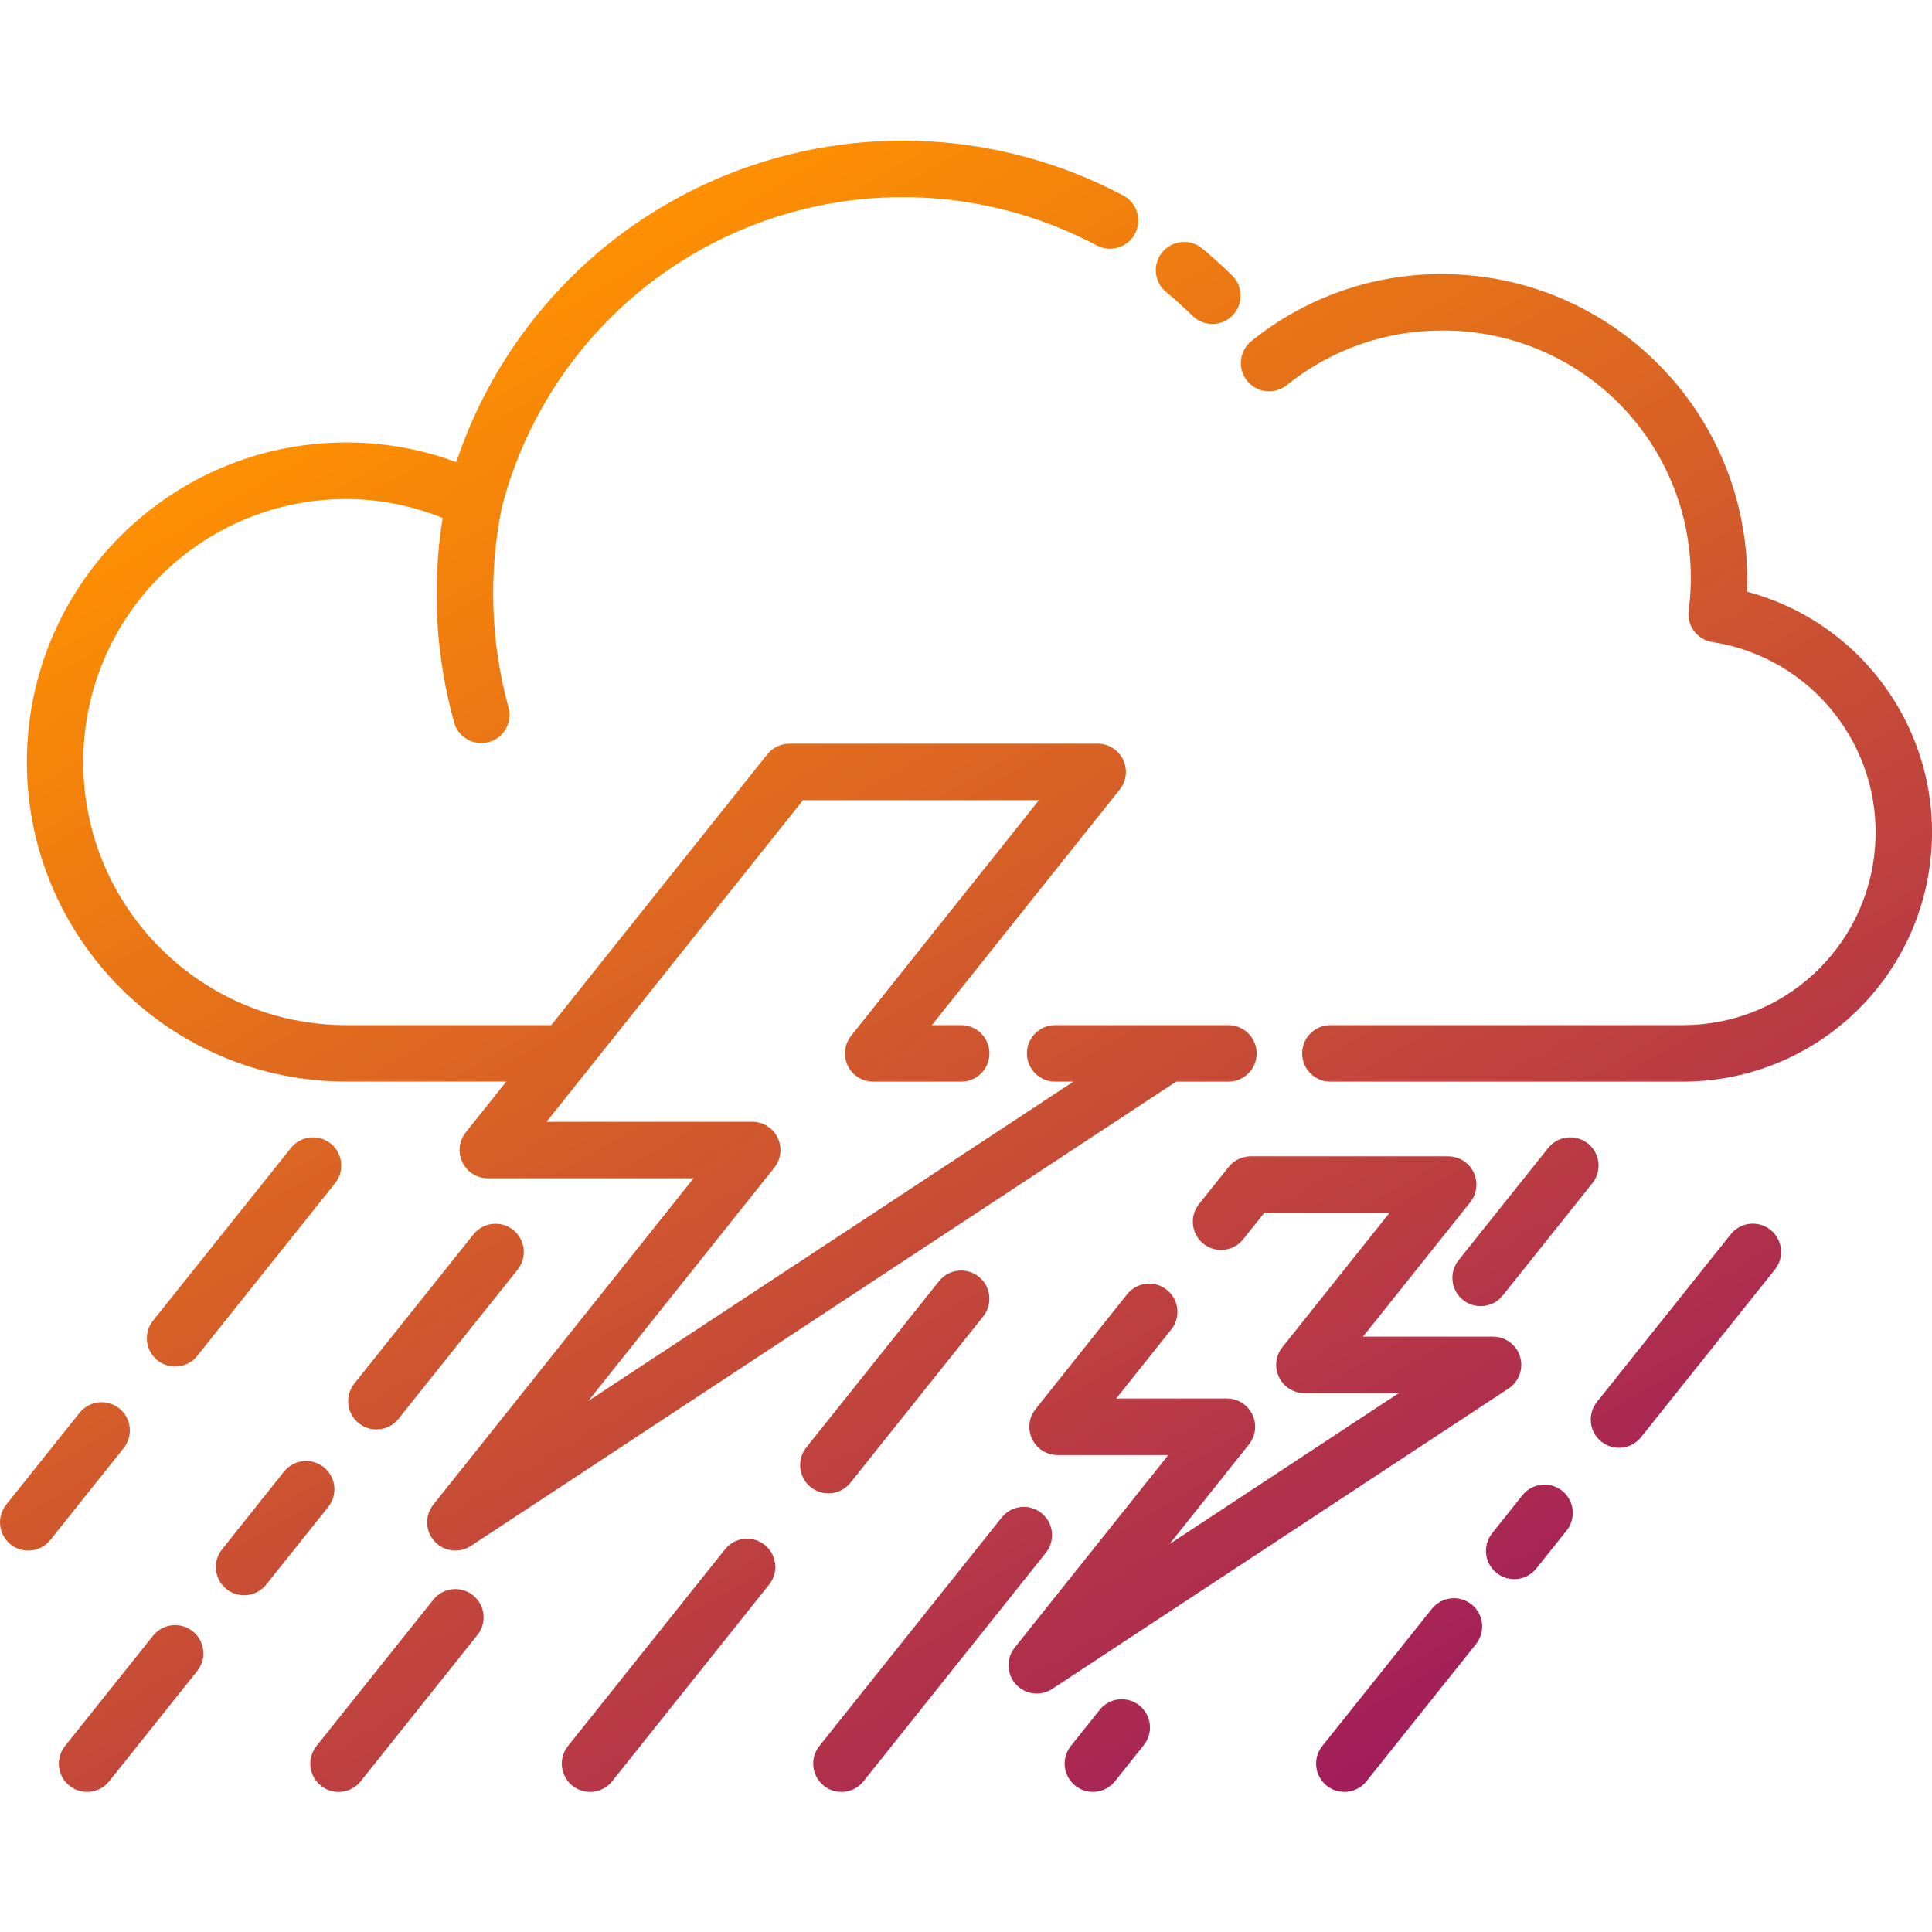
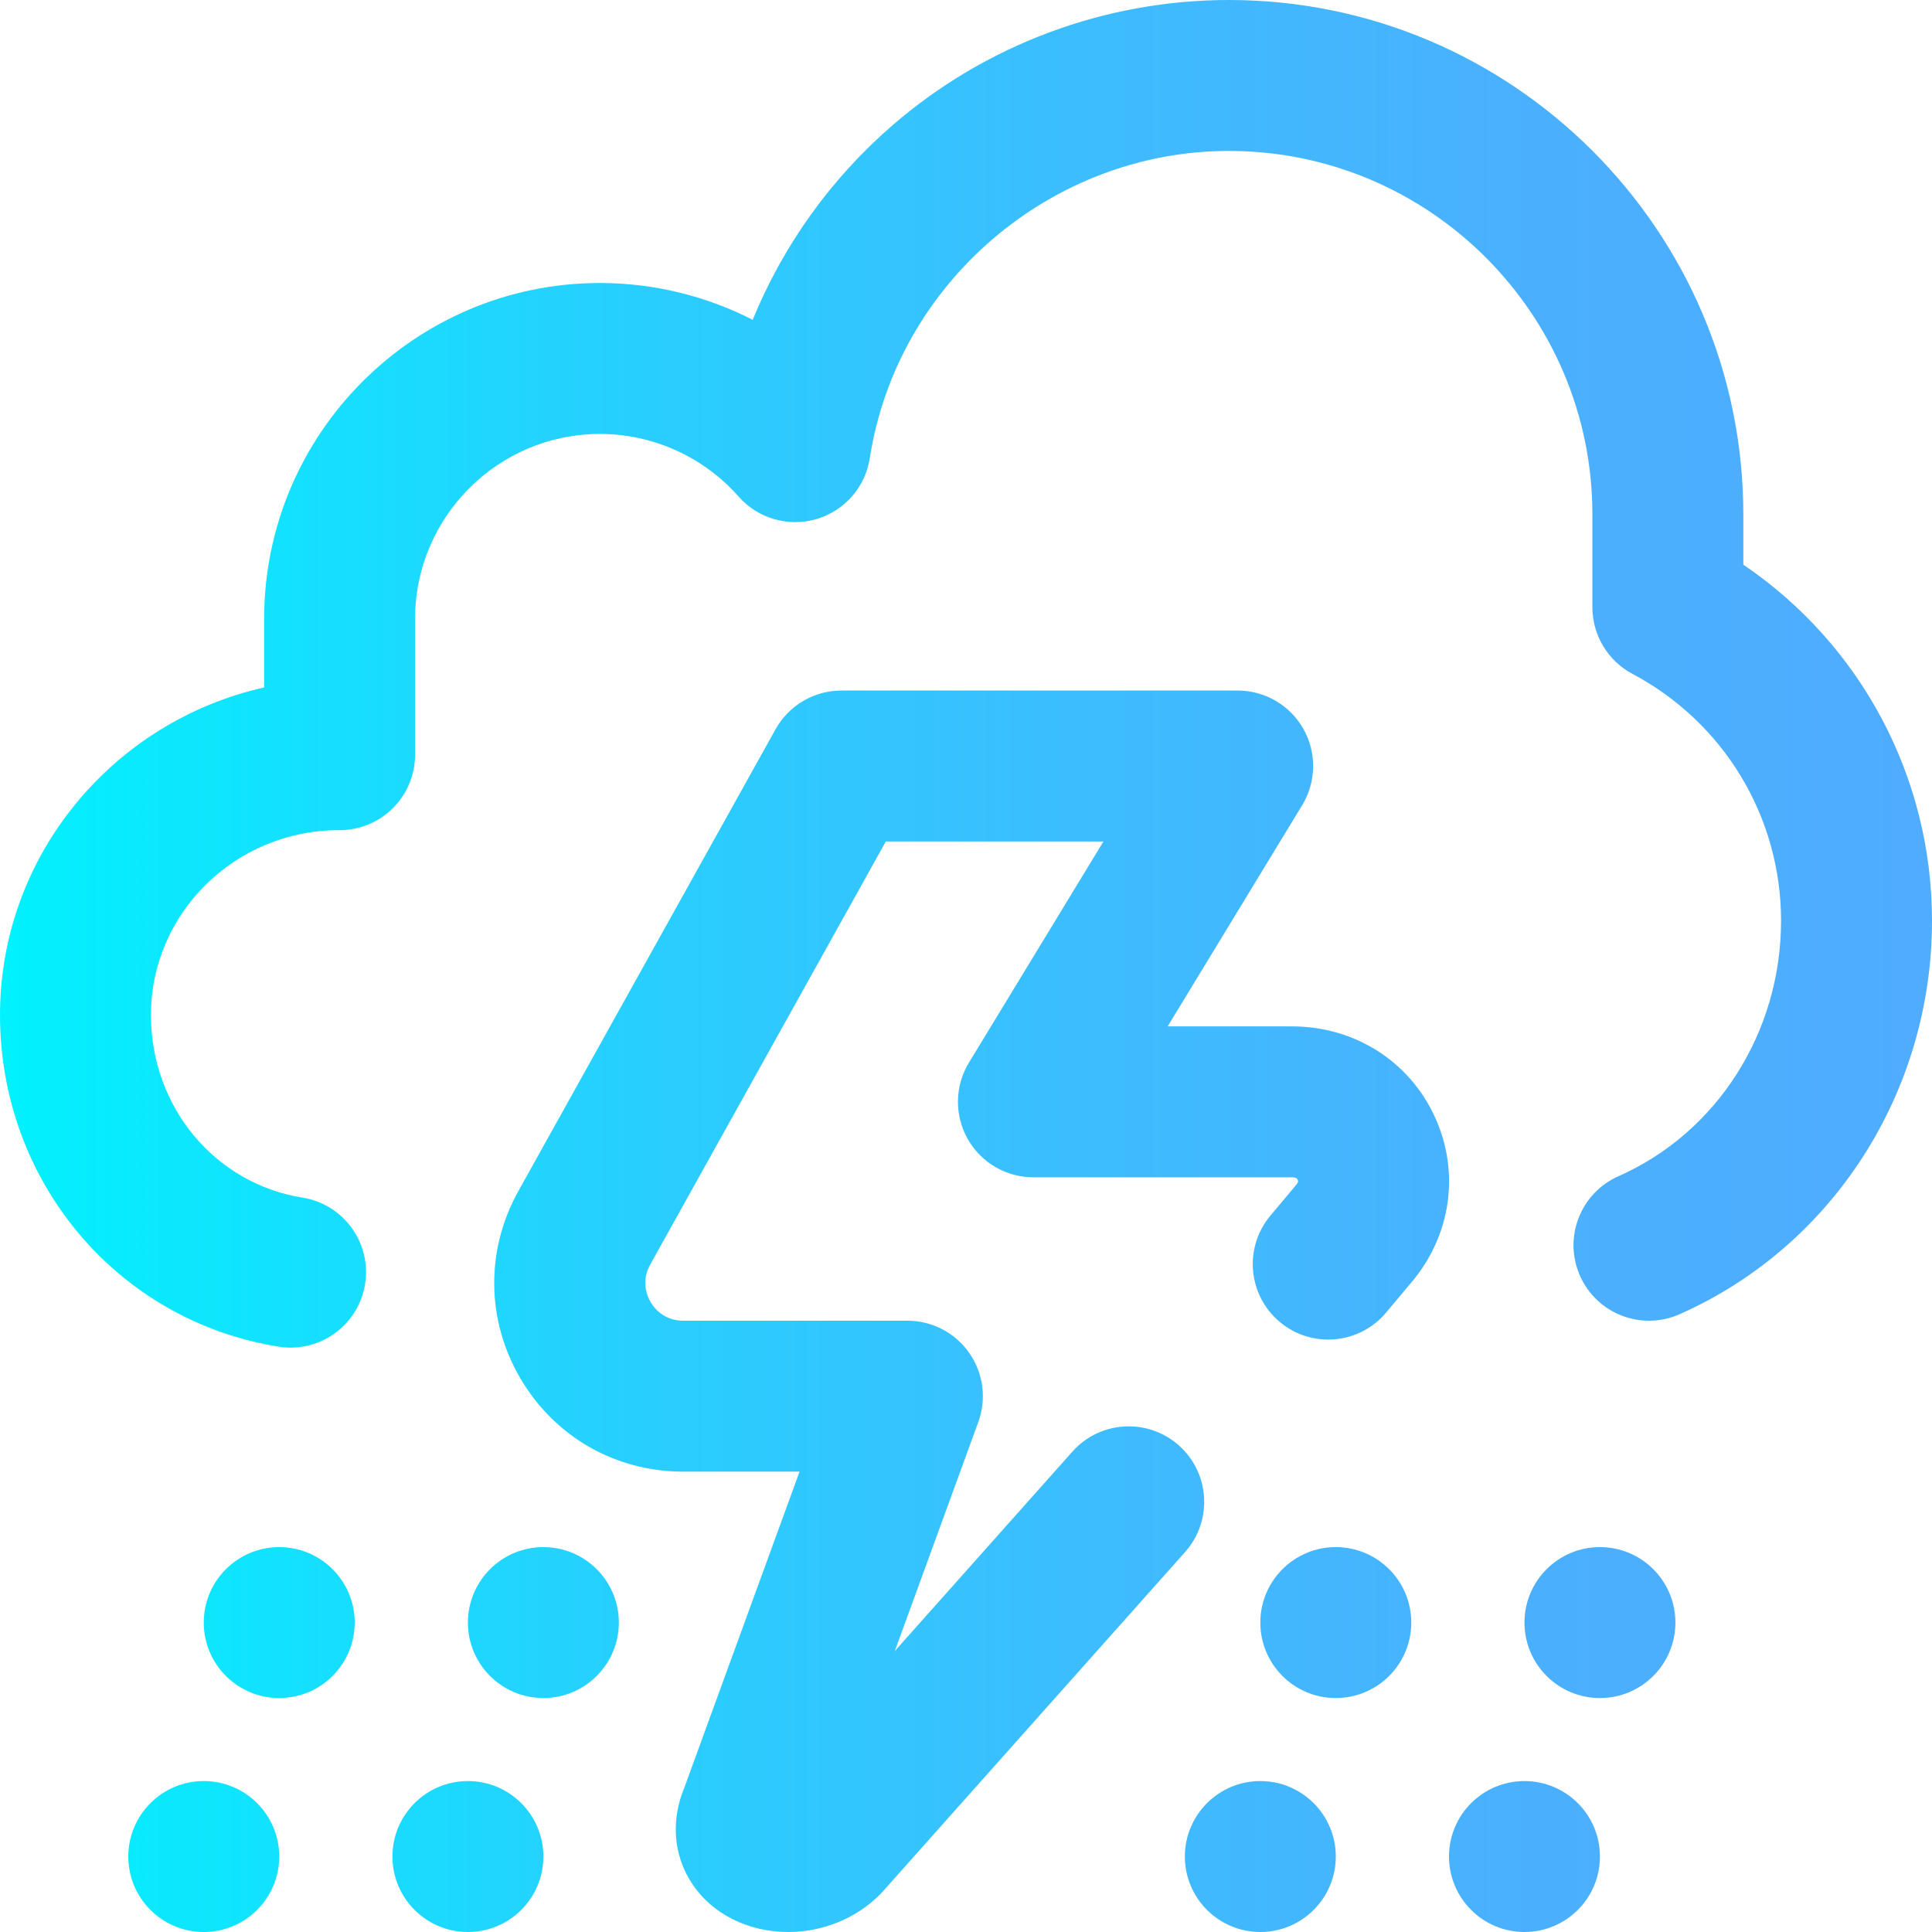
- <svg xmlns="http://www.w3.org/2000/svg" height="478pt" viewBox="0 -34 478.852 478" width="478pt">
-   <linearGradient id="linear0" gradientUnits="userSpaceOnUse" x1="112.146" x2="325.034" y1="46.777" y2="415.505">
-     <stop offset="0" stop-color="#fe9001" />
-     <stop offset="1" stop-color="#a11d5b" />
+ <svg xmlns="http://www.w3.org/2000/svg" version="1.1" id="Capa_1" x="0px" y="0px" viewBox="0 0 512 512" style="enable-background:new 0 0 512 512;" xml:space="preserve">
+   <linearGradient id="SVGID_1_" gradientUnits="userSpaceOnUse" x1="0" y1="258" x2="512" y2="258" gradientTransform="matrix(1 0 0 -1 0 514)">
+     <stop offset="0" style="stop-color:#00F2FE" />
+     <stop offset="0.021" style="stop-color:#03EFFE" />
+     <stop offset="0.293" style="stop-color:#24D2FE" />
+     <stop offset="0.554" style="stop-color:#3CBDFE" />
+     <stop offset="0.796" style="stop-color:#4AB0FE" />
+     <stop offset="1" style="stop-color:#4FACFE" />
  </linearGradient>
-   <path d="m305.387 33.863c2.762 2.711 2.805 7.141.098 9.902s-7.141 2.809-9.902.098c-2.105-2.062-4.312-4.055-6.57-5.918-2.98-2.465-3.402-6.879-.938-9.859 2.461-2.984 6.879-3.402 9.859-.941 2.562 2.102 5.07 4.359 7.453 6.719zm127.598 78.375c.055-1.039.078-2.043.078-3.043-.039-41.773-33.883-75.633-75.656-75.688-17.219-.055-33.926 5.832-47.309 16.66-2.957 2.438-3.402 6.797-1.004 9.785 2.398 2.984 6.75 3.492 9.77 1.133 10.902-8.828 24.516-13.625 38.543-13.582 17.738-.117 34.66 7.457 46.383 20.77 11.727 13.316 17.105 31.059 14.746 48.641-.477 3.758 2.129 7.211 5.875 7.789 24.68 3.816 42.254 26 40.32 50.898-1.934 24.898-22.727 44.102-47.699 44.055h-87.293c-3.867 0-7 3.137-7 7 0 3.867 3.133 7 7 7h87.293c31.02.031 57.254-22.953 61.297-53.715 4.039-30.758-15.363-59.742-45.344-67.723zm-128.531 107.418h-42.93c-3.867 0-7 3.137-7 7 0 3.867 3.133 7 7 7h4.516l-120.266 79.18 46.141-57.863c1.676-2.102 2-4.977.832-7.402-1.164-2.422-3.617-3.961-6.305-3.961h-50.984l63.574-79.715h58.48l-46.562 58.402c-1.676 2.102-2 4.98-.832 7.402 1.164 2.422 3.617 3.961 6.305 3.961h21.809c3.863 0 7-3.133 7-7 0-3.863-3.137-7-7-7h-7.273l46.57-58.398c1.676-2.102 2-4.98.832-7.402s-3.617-3.961-6.305-3.961h-76.402c-2.129 0-4.145.969-5.473 2.633l-53.551 67.125h-50.801c-36.008 0-65.199-29.191-65.199-65.199 0-36.008 29.191-65.199 65.199-65.199 8.188.023 16.289 1.613 23.879 4.684-2.742 17.055-1.727 34.504 2.973 51.125 1.266 3.613 5.203 5.539 8.836 4.32 3.629-1.215 5.609-5.125 4.438-8.773-4.367-16.109-4.902-33.023-1.559-49.375 7.898-30.391 29.273-55.488 58.012-68.129 28.742-12.641 61.688-11.43 89.422 3.289 3.414 1.816 7.652.523 9.473-2.887 1.816-3.414.523-7.652-2.887-9.469-30.297-16.082-66.133-18.016-97.98-5.285-31.848 12.727-56.48 38.828-67.348 71.359-8.715-3.234-17.934-4.887-27.227-4.875-43.742 0-79.203 35.457-79.203 79.199 0 43.742 35.461 79.199 79.203 79.199h39.621l-10.051 12.605c-1.676 2.102-2 4.977-.832 7.398 1.164 2.422 3.617 3.965 6.305 3.965h51.004l-64.52 80.914c-2.141 2.691-2.008 6.539.309 9.078 2.32 2.535 6.137 3.016 9.012 1.133l174.797-115.078h12.957c3.867 0 7-3.133 7-7 0-3.863-3.133-7-7-7zm54.484 32.516h-48.945c-2.129 0-4.145.973-5.469 2.637l-7.352 9.199c-2.41 3.023-1.914 7.43 1.109 9.84 3.02 2.41 7.426 1.914 9.836-1.105l5.25-6.578h31.039l-26.578 33.336c-1.676 2.102-2 4.98-.832 7.402 1.168 2.422 3.617 3.961 6.305 3.961h23.398l-56.828 37.402 19.695-24.703c1.676-2.105 2-4.98.832-7.402-1.164-2.422-3.617-3.961-6.305-3.965h-27.438l13.574-17.016c1.605-1.949 2.039-4.613 1.129-6.973-.914-2.359-3.023-4.043-5.523-4.406-2.504-.363-5.008.652-6.551 2.652l-22.637 28.398c-1.676 2.105-2 4.98-.832 7.402 1.164 2.422 3.617 3.961 6.305 3.965h27.438l-38.082 47.75c-2.137 2.691-2.004 6.535.312 9.074 2.316 2.539 6.133 3.02 9.008 1.133l113.105-74.457c2.582-1.703 3.746-4.895 2.859-7.859-.891-2.961-3.617-4.992-6.707-4.992h-32.227l26.582-33.324c1.676-2.105 2-4.98.832-7.402-1.164-2.422-3.617-3.965-6.305-3.965zm-346.461 95.082 18.176-22.77c2.414-3.02 1.918-7.426-1.102-9.84-3.023-2.41-7.43-1.918-9.84 1.105l-18.18 22.77c-2.414 3.023-1.918 7.43 1.102 9.84 3.023 2.414 7.43 1.918 9.84-1.102zm69.473-98.258c-3.023-2.41-7.426-1.914-9.84 1.105l-34.18 42.801c-2.414 3.02-1.918 7.426 1.105 9.84 3.02 2.41 7.426 1.918 9.84-1.105l34.18-42.801c2.41-3.02 1.914-7.426-1.105-9.84zm-64.734 159.176c3.02 2.414 7.426 1.918 9.84-1.102l21.82-27.336c2.41-3.023 1.918-7.43-1.105-9.84-3.023-2.414-7.426-1.918-9.84 1.102l-21.82 27.336c-2.41 3.023-1.918 7.43 1.105 9.84zm63.016-78.961c-3.023-2.414-7.43-1.918-9.84 1.102l-15.359 19.277c-2.414 3.02-1.918 7.426 1.102 9.84 3.023 2.41 7.43 1.918 9.84-1.105l15.375-19.258c1.164-1.457 1.699-3.312 1.488-5.16-.211-1.852-1.148-3.539-2.605-4.695zm13.062-9.348c2.133.004 4.148-.965 5.477-2.629l29.52-36.98c2.414-3.023 1.918-7.43-1.102-9.84-3.023-2.414-7.43-1.918-9.844 1.102l-29.516 36.973c-1.68 2.102-2.012 4.98-.844 7.406 1.164 2.426 3.617 3.969 6.309 3.969zm-13.75 88.316c3.02 2.414 7.426 1.918 9.84-1.102l28.949-36.273c2.414-3.023 1.918-7.426-1.102-9.84-3.023-2.414-7.43-1.918-9.84 1.105l-28.953 36.27c-2.406 3.02-1.914 7.418 1.102 9.832zm66.688 1.531c2.129 0 4.145-.969 5.477-2.633l38.922-48.758c2.414-3.02 1.918-7.426-1.102-9.84-3.023-2.41-7.43-1.918-9.84 1.105l-38.914 48.746c-1.68 2.102-2.004 4.98-.84 7.402 1.168 2.426 3.617 3.965 6.309 3.965zm96.348-127.707c-3.02-2.41-7.426-1.918-9.836 1.105l-32.801 41.109c-1.625 1.945-2.066 4.621-1.16 6.988.91 2.367 3.027 4.059 5.535 4.422 2.512.363 5.02-.66 6.562-2.676l32.82-41.109c2.406-3.027 1.902-7.43-1.121-9.84zm-38.402 126.168c3.023 2.414 7.43 1.918 9.844-1.102l45.199-56.645c2.41-3.023 1.918-7.43-1.105-9.84-3.023-2.414-7.426-1.918-9.84 1.102l-45.199 56.645c-2.41 3.027-1.91 7.43 1.113 9.84zm66.695 1.527c2.129.004 4.145-.965 5.473-2.633l7.148-8.961c2.414-3.023 1.918-7.426-1.105-9.84-3.02-2.41-7.426-1.914-9.836 1.109l-7.148 8.957c-1.676 2.102-2 4.977-.836 7.398 1.164 2.422 3.617 3.965 6.305 3.965zm122.691-160.703c-3.023-2.406-7.426-1.914-9.84 1.105l-22.219 27.832c-2.41 3.023-1.91 7.434 1.113 9.844 3.027 2.41 7.434 1.914 9.844-1.113l22.215-27.832c2.41-3.023 1.914-7.422-1.105-9.836zm-60.359 160.703c2.129.004 4.145-.965 5.473-2.629l27.152-34.004c2.414-3.023 1.918-7.43-1.102-9.84-3.023-2.414-7.43-1.918-9.84 1.102l-27.152 34c-1.68 2.102-2.004 4.98-.84 7.402 1.168 2.426 3.617 3.965 6.309 3.965zm53.973-74.633c-3.02-2.414-7.426-1.918-9.84 1.102l-7.508 9.43c-2.41 3.023-1.918 7.426 1.105 9.84 3.023 2.41 7.426 1.918 9.84-1.105l7.512-9.41c1.164-1.453 1.699-3.309 1.492-5.16-.207-1.848-1.145-3.539-2.602-4.695zm9.727-12.18c3.023 2.41 7.426 1.914 9.84-1.105l33.172-41.555c2.41-3.023 1.918-7.43-1.105-9.84-3.02-2.414-7.426-1.918-9.84 1.102l-33.172 41.578c-2.41 3.02-1.918 7.426 1.105 9.84zm0 0" fill="url(#linear0)" />
+   <path style="fill:url(#SVGID_1_);" d="M77.024,357.134c-1.052,0-2.116-0.083-3.188-0.255C31.053,350.026,0,313.068,0,269  c0-42.32,29.978-77.837,70-86.812V164c0-49.075,39.925-89,89-89c14.217,0,28.068,3.414,40.47,9.751  c8.067-19.71,20.729-37.444,37.093-51.591C261.297,11.776,292.945,0,325.678,0C400.846,0,462,61.154,462,136.322v13.324  c31.119,21.09,50,56.221,50,94.354c0,45.369-26.263,86.305-66.907,104.29c-10.099,4.47-21.912-0.096-26.382-10.197  c-4.47-10.101,0.096-21.913,10.197-26.382C455.085,300.127,472,273.549,472,244c0-27.458-15.088-52.523-39.376-65.414  C426.087,175.117,422,168.321,422,160.92v-24.598C422,83.21,378.79,40,325.678,40c-47.068,0-87.985,35.007-95.178,81.431  c-1.188,7.666-6.701,13.953-14.146,16.132c-7.445,2.177-15.479-0.144-20.612-5.959C186.427,121.052,173.036,115,159,115  c-27.019,0-49,21.981-49,49v36c0,11.045-8.954,20-20,20h-0.154C62.361,220,40,241.981,40,269c0,24.307,16.891,44.655,40.163,48.382  c10.907,1.747,18.332,12.005,16.585,22.912C95.173,350.129,86.676,357.134,77.024,357.134z M334,430c0,11.046,8.954,20,20,20  s20-8.954,20-20s-8.954-20-20-20S334,418.954,334,430z M314,492c0,11.046,8.954,20,20,20s20-8.954,20-20s-8.954-20-20-20  S314,480.954,314,492z M404,430c0,11.046,8.954,20,20,20s20-8.954,20-20s-8.954-20-20-20S404,418.954,404,430z M384,492  c0,11.046,8.954,20,20,20s20-8.954,20-20s-8.954-20-20-20S384,480.954,384,492z M54,430c0,11.046,8.954,20,20,20s20-8.954,20-20  s-8.954-20-20-20S54,418.954,54,430z M34,492c0,11.046,8.954,20,20,20s20-8.954,20-20s-8.954-20-20-20S34,480.954,34,492z M124,430  c0,11.046,8.954,20,20,20s20-8.954,20-20s-8.954-20-20-20S124,418.954,124,430z M104,492c0,11.046,8.954,20,20,20s20-8.954,20-20  s-8.954-20-20-20S104,480.954,104,492z M209.077,512c9.07-0.036,17.849-3.644,24.086-9.9c0.265-0.266,0.522-0.539,0.772-0.819  l80.126-89.979c7.346-8.249,6.614-20.891-1.635-28.237c-8.25-7.347-20.892-6.613-28.237,1.635l-47.057,52.843l22.129-60.691  c2.236-6.132,1.339-12.97-2.404-18.318c-3.742-5.348-9.859-8.533-16.386-8.533h-59.428c-5.165,0-7.75-3.45-8.622-4.933  s-2.628-5.42-0.115-9.932L234.753,223h57.672l-35.646,58.607c-3.756,6.175-3.888,13.895-0.346,20.195  C259.975,308.101,266.64,312,273.867,312h68.509c1.121,0,1.376,0.353,1.529,0.684c0.115,0.25,0.258,0.562-0.428,1.361  c-0.049,0.058-0.099,0.116-0.147,0.174l-6.65,7.924c-7.101,8.46-5.999,21.076,2.462,28.177c8.46,7.101,21.076,6,28.177-2.462  l6.587-7.849c10.658-12.482,13.092-29.338,6.348-44.021C373.458,281.192,358.943,272,342.376,272H309.44l35.646-58.607  c3.756-6.175,3.888-13.895,0.346-20.194c-3.542-6.3-10.207-10.199-17.434-10.199h-105c-7.256,0-13.943,3.93-17.473,10.27  L137.36,315.673c-8.716,15.651-8.5,34.216,0.577,49.661S163.128,390,181.043,390h30.847l-30.48,83.596  c-3.645,8.69-2.985,17.887,1.854,25.369c5.284,8.169,14.872,13.035,25.67,13.035C208.981,512,209.029,512,209.077,512z" />
+   <g>
+ </g>
+   <g>
+ </g>
+   <g>
+ </g>
+   <g>
+ </g>
+   <g>
+ </g>
+   <g>
+ </g>
+   <g>
+ </g>
+   <g>
+ </g>
+   <g>
+ </g>
+   <g>
+ </g>
+   <g>
+ </g>
+   <g>
+ </g>
+   <g>
+ </g>
+   <g>
+ </g>
+   <g>
+ </g>
</svg>
